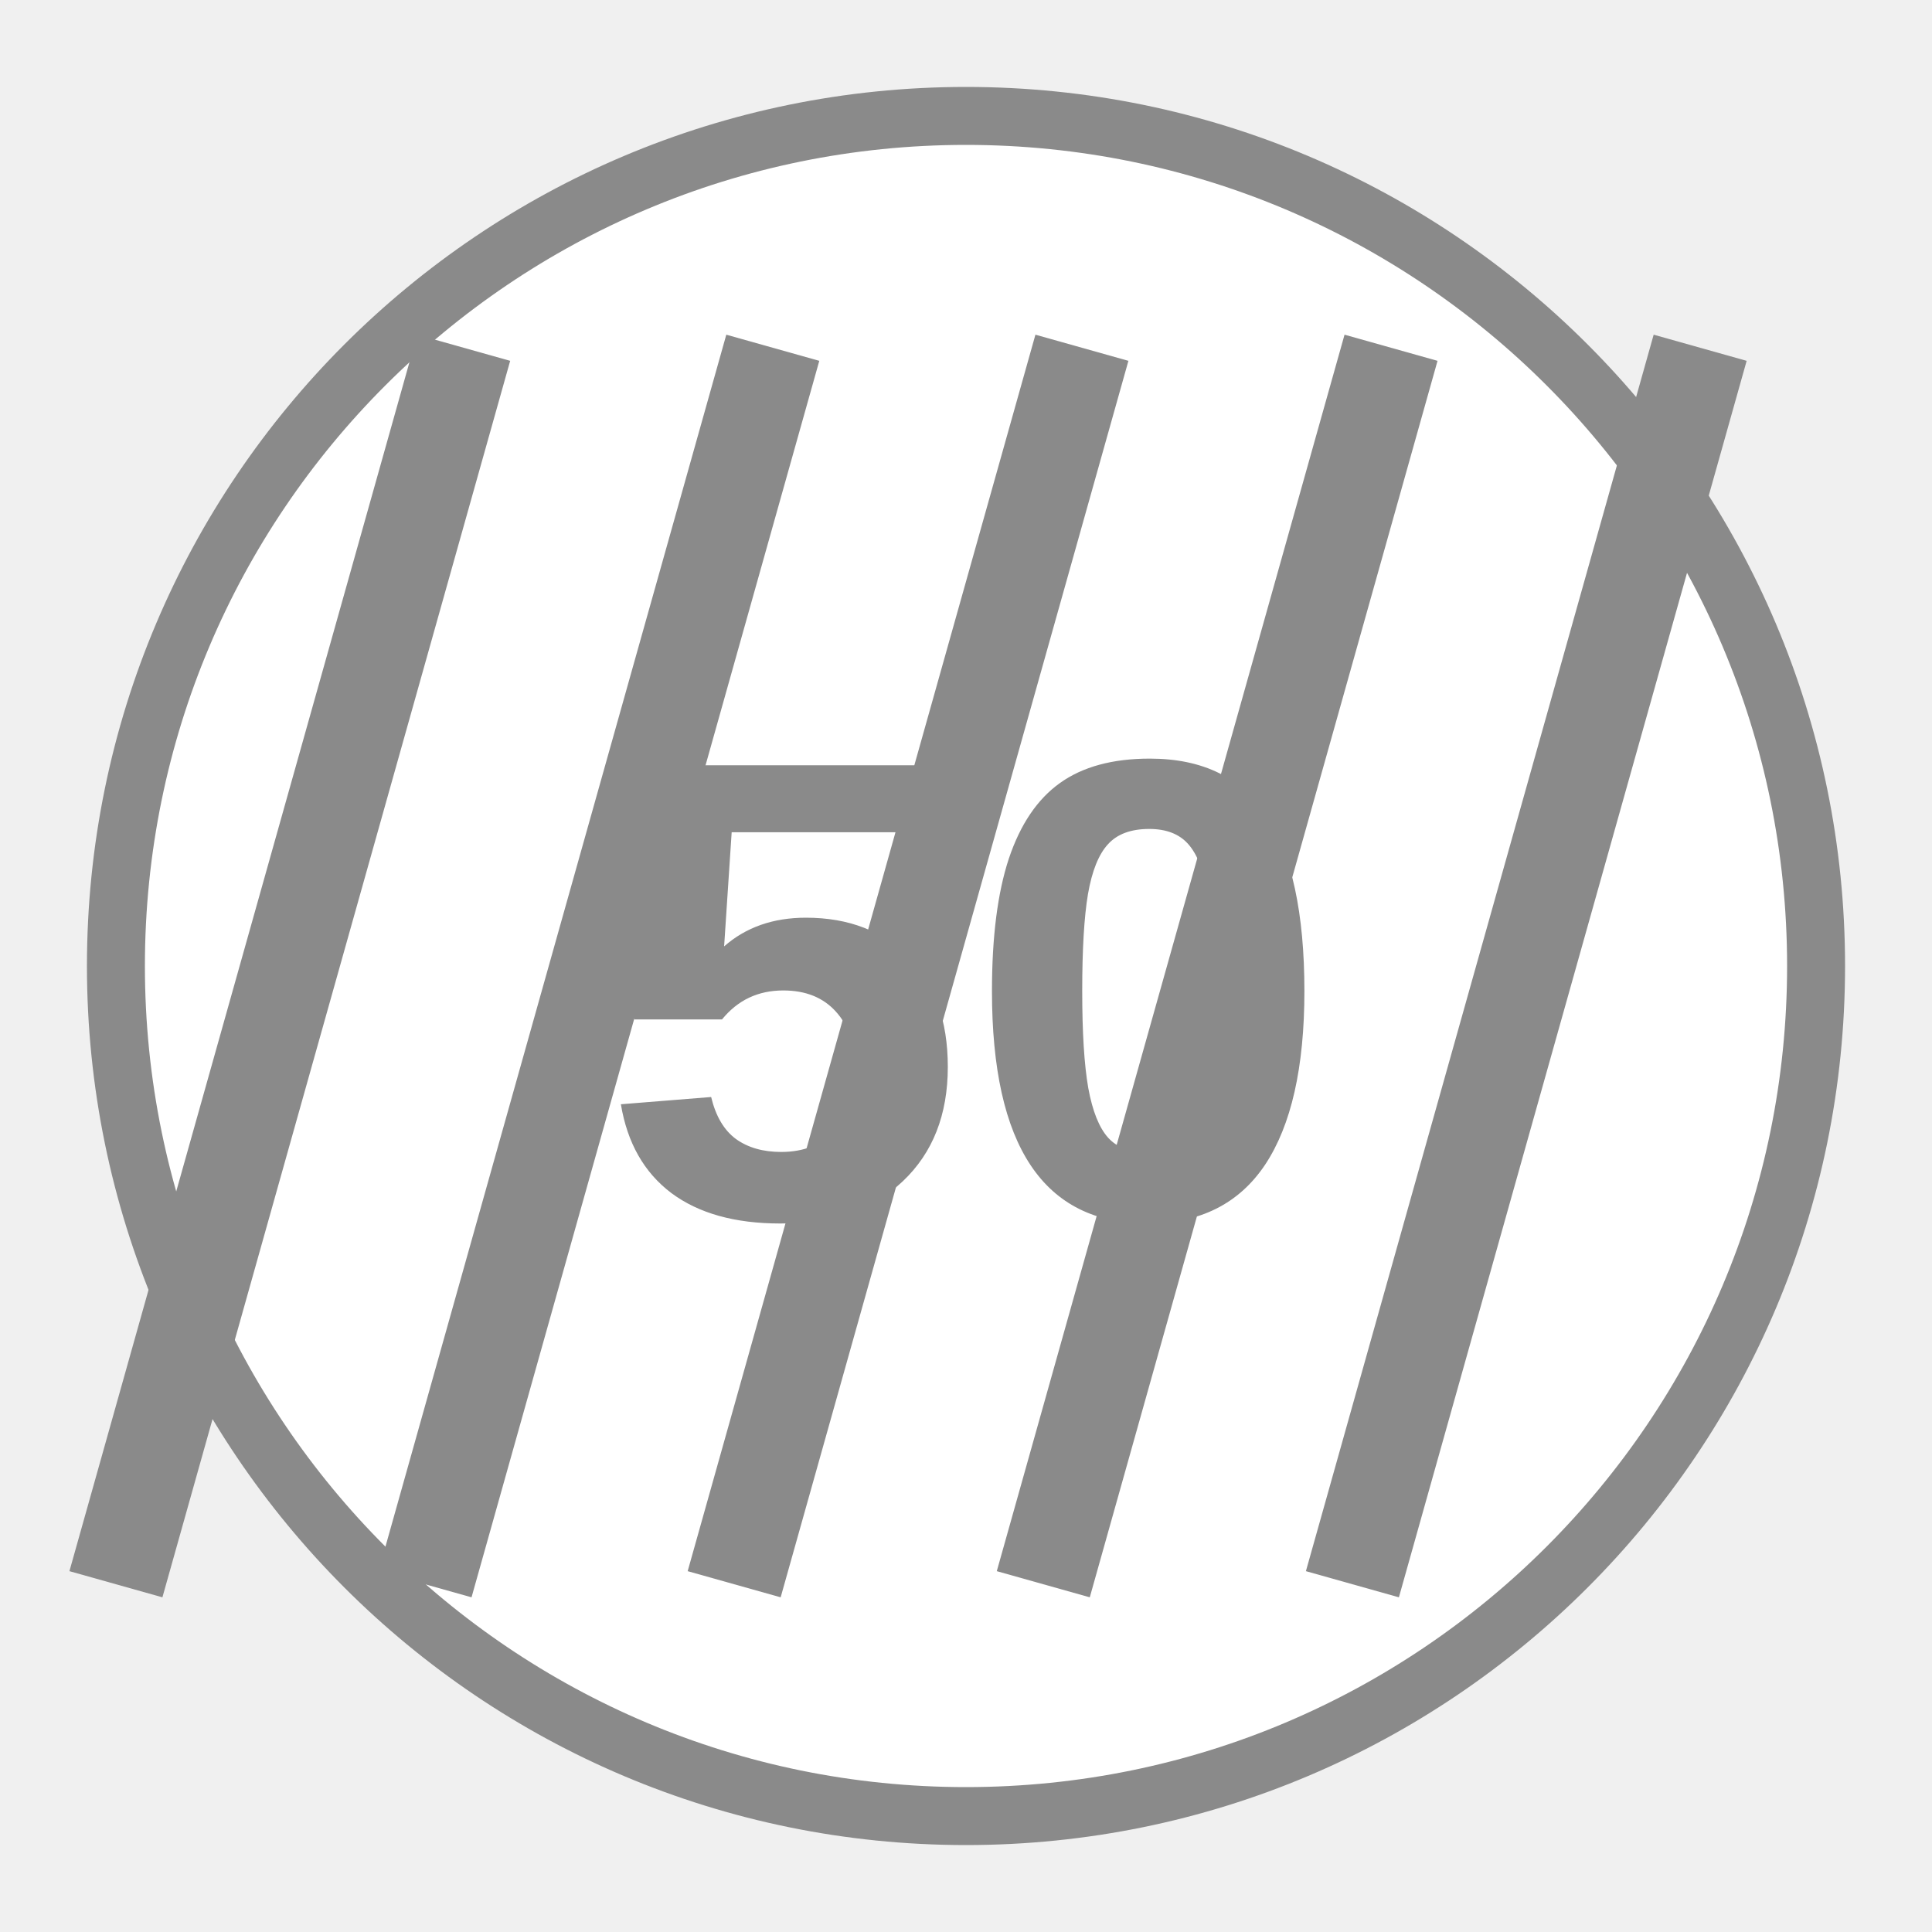
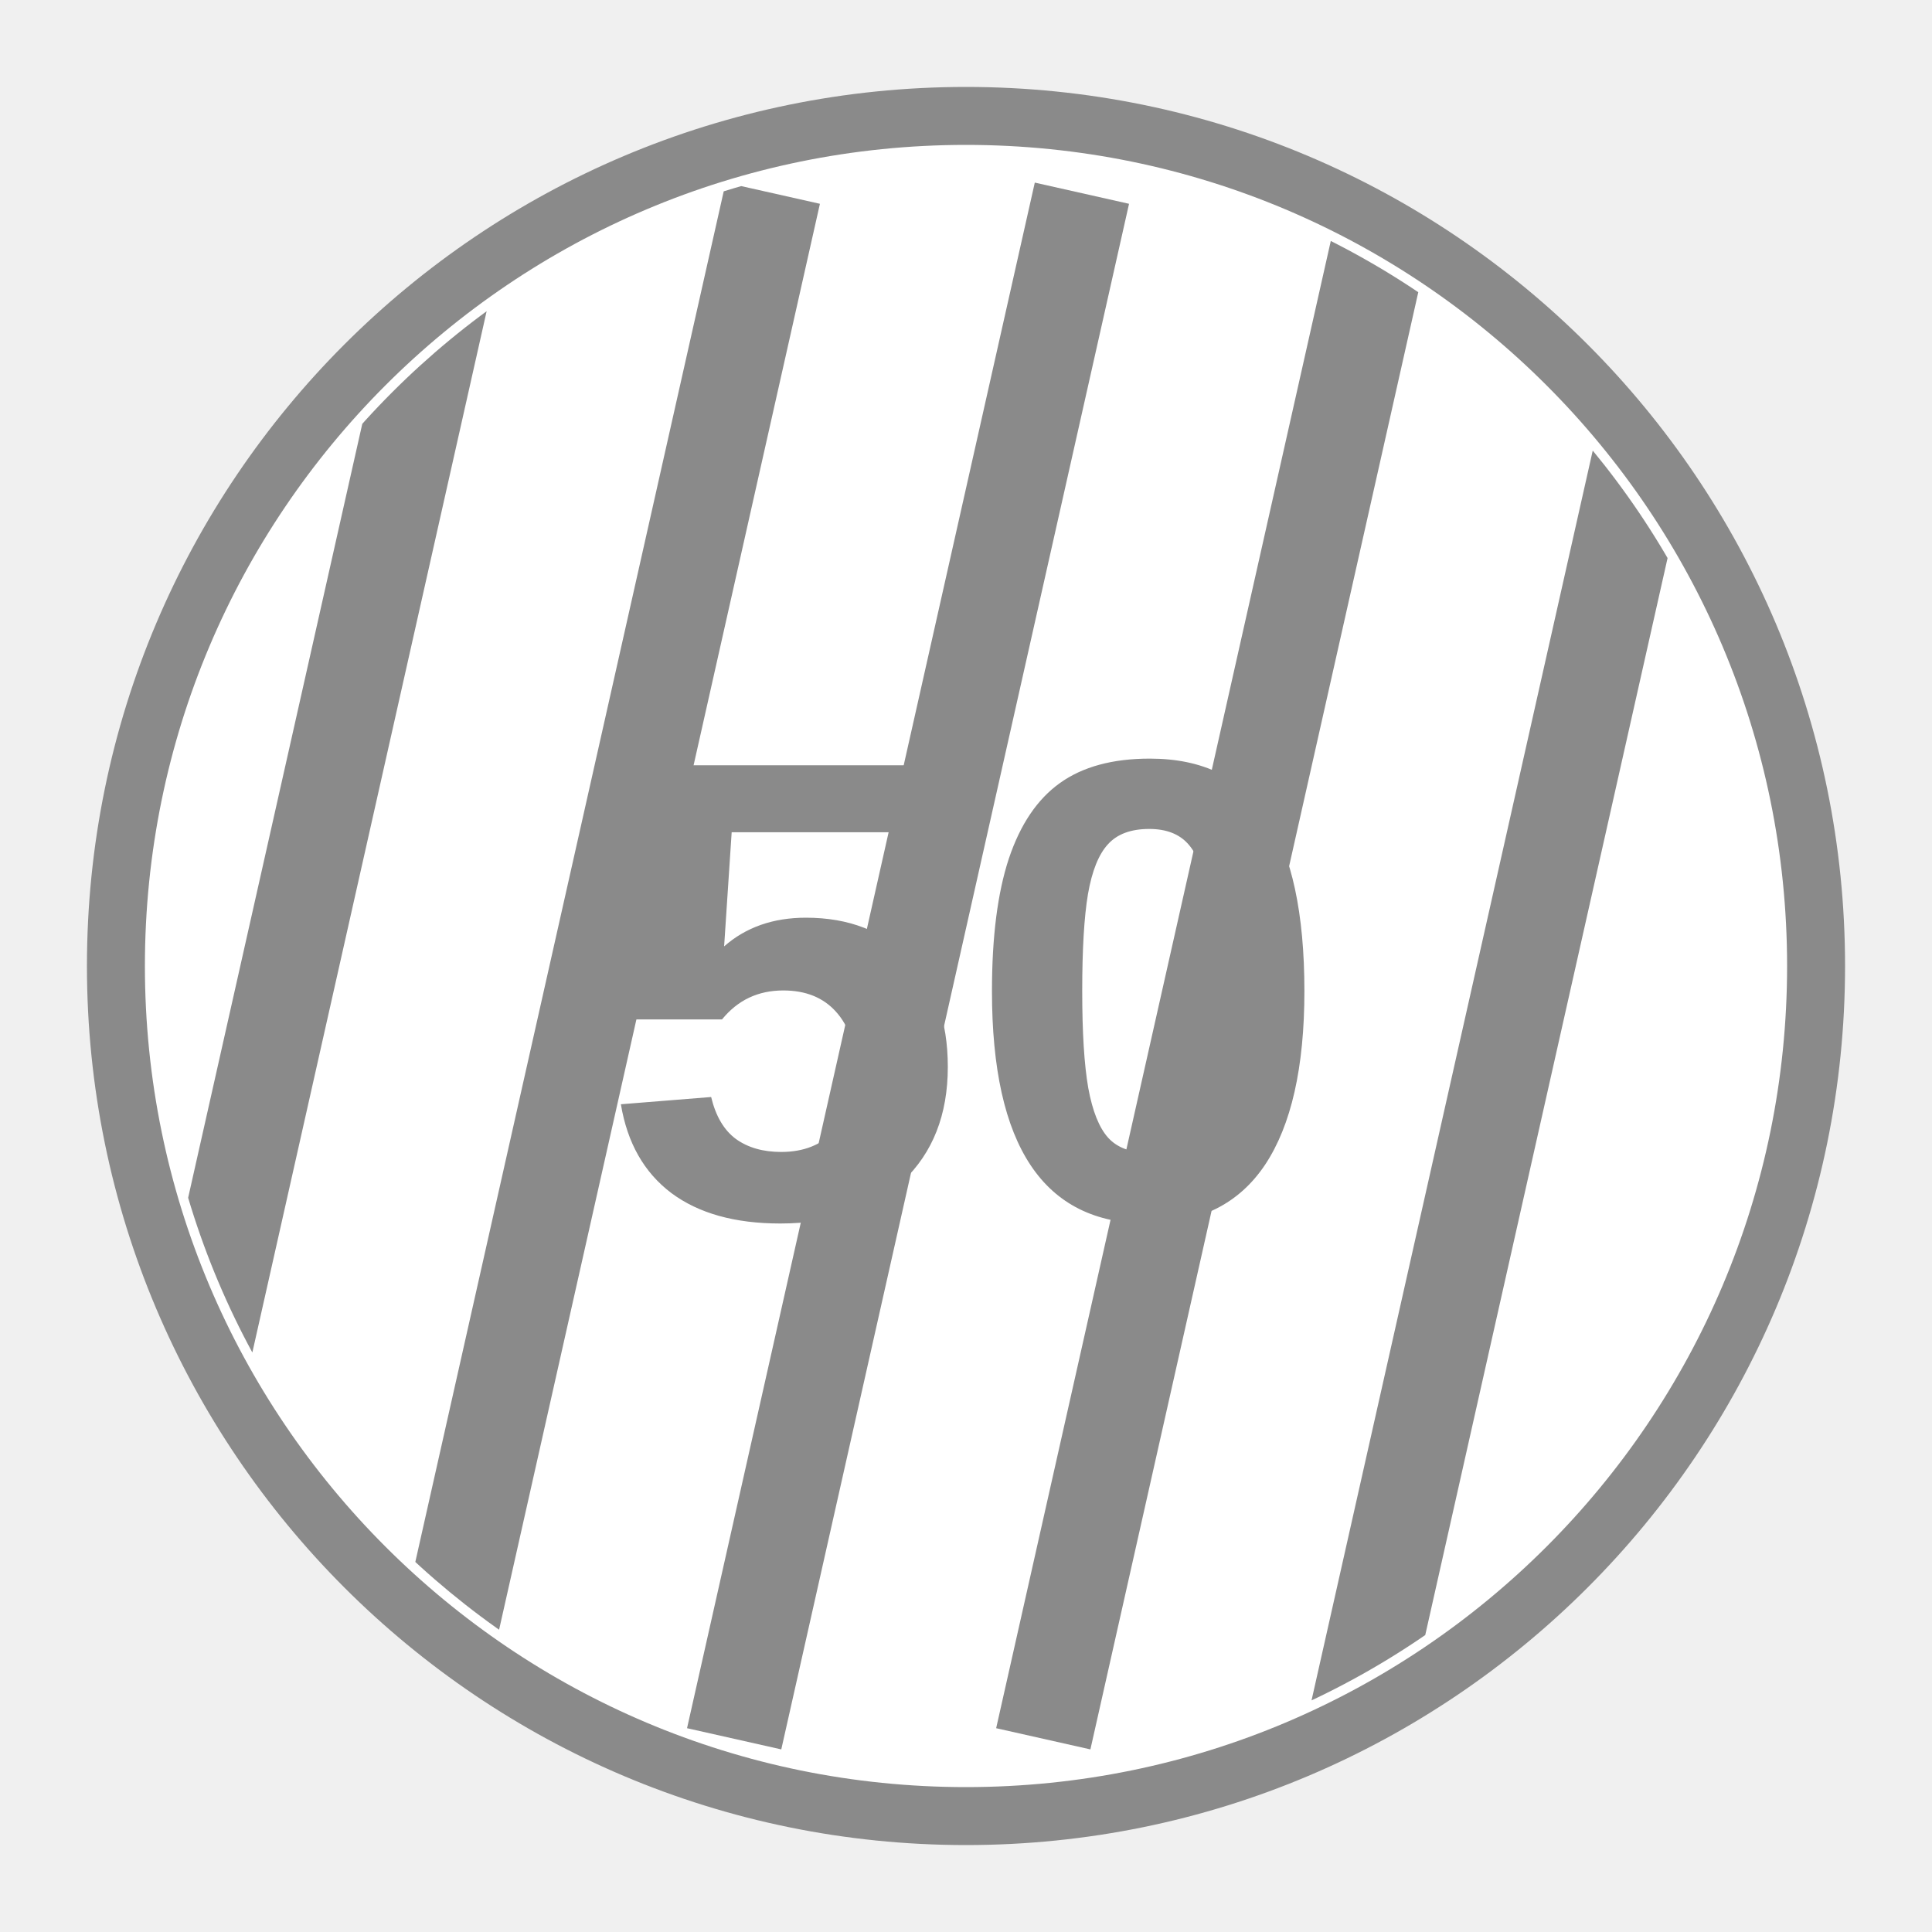
<svg xmlns="http://www.w3.org/2000/svg" viewBox="0 0 100 100" role="img">
  <circle cx="50" cy="50" r="44" fill="#fff" stroke="#8a8a8a" stroke-width="3" />
  <text x="50" y="63" font-family="Arial, sans-serif" font-size="34" font-weight="700" fill="#8a8a8a" text-anchor="middle">50</text>
-   <line x1="6" y1="82" x2="24" y2="18" stroke="#8a8a8a" stroke-width="5" />
-   <line x1="22" y1="82" x2="40" y2="18" stroke="#8a8a8a" stroke-width="5" />
-   <line x1="38" y1="82" x2="56" y2="18" stroke="#8a8a8a" stroke-width="5" />
-   <line x1="54" y1="82" x2="72" y2="18" stroke="#8a8a8a" stroke-width="5" />
-   <line x1="70" y1="82" x2="88" y2="18" stroke="#8a8a8a" stroke-width="5" />
+   <clipPath id="clip-five-stripes">
+     <circle cx="50" cy="50" r="42" />
+   </clipPath>
+   <g clip-path="url(#clip-five-stripes)">
+     <line x1="6" y1="90" x2="24" y2="10" stroke="#8a8a8a" stroke-width="5" />
+     <line x1="22" y1="90" x2="40" y2="10" stroke="#8a8a8a" stroke-width="5" />
+     <line x1="38" y1="90" x2="56" y2="10" stroke="#8a8a8a" stroke-width="5" />
+     <line x1="54" y1="90" x2="72" y2="10" stroke="#8a8a8a" stroke-width="5" />
+     <line x1="70" y1="90" x2="88" y2="10" stroke="#8a8a8a" stroke-width="5" />
+   </g>
</svg>
